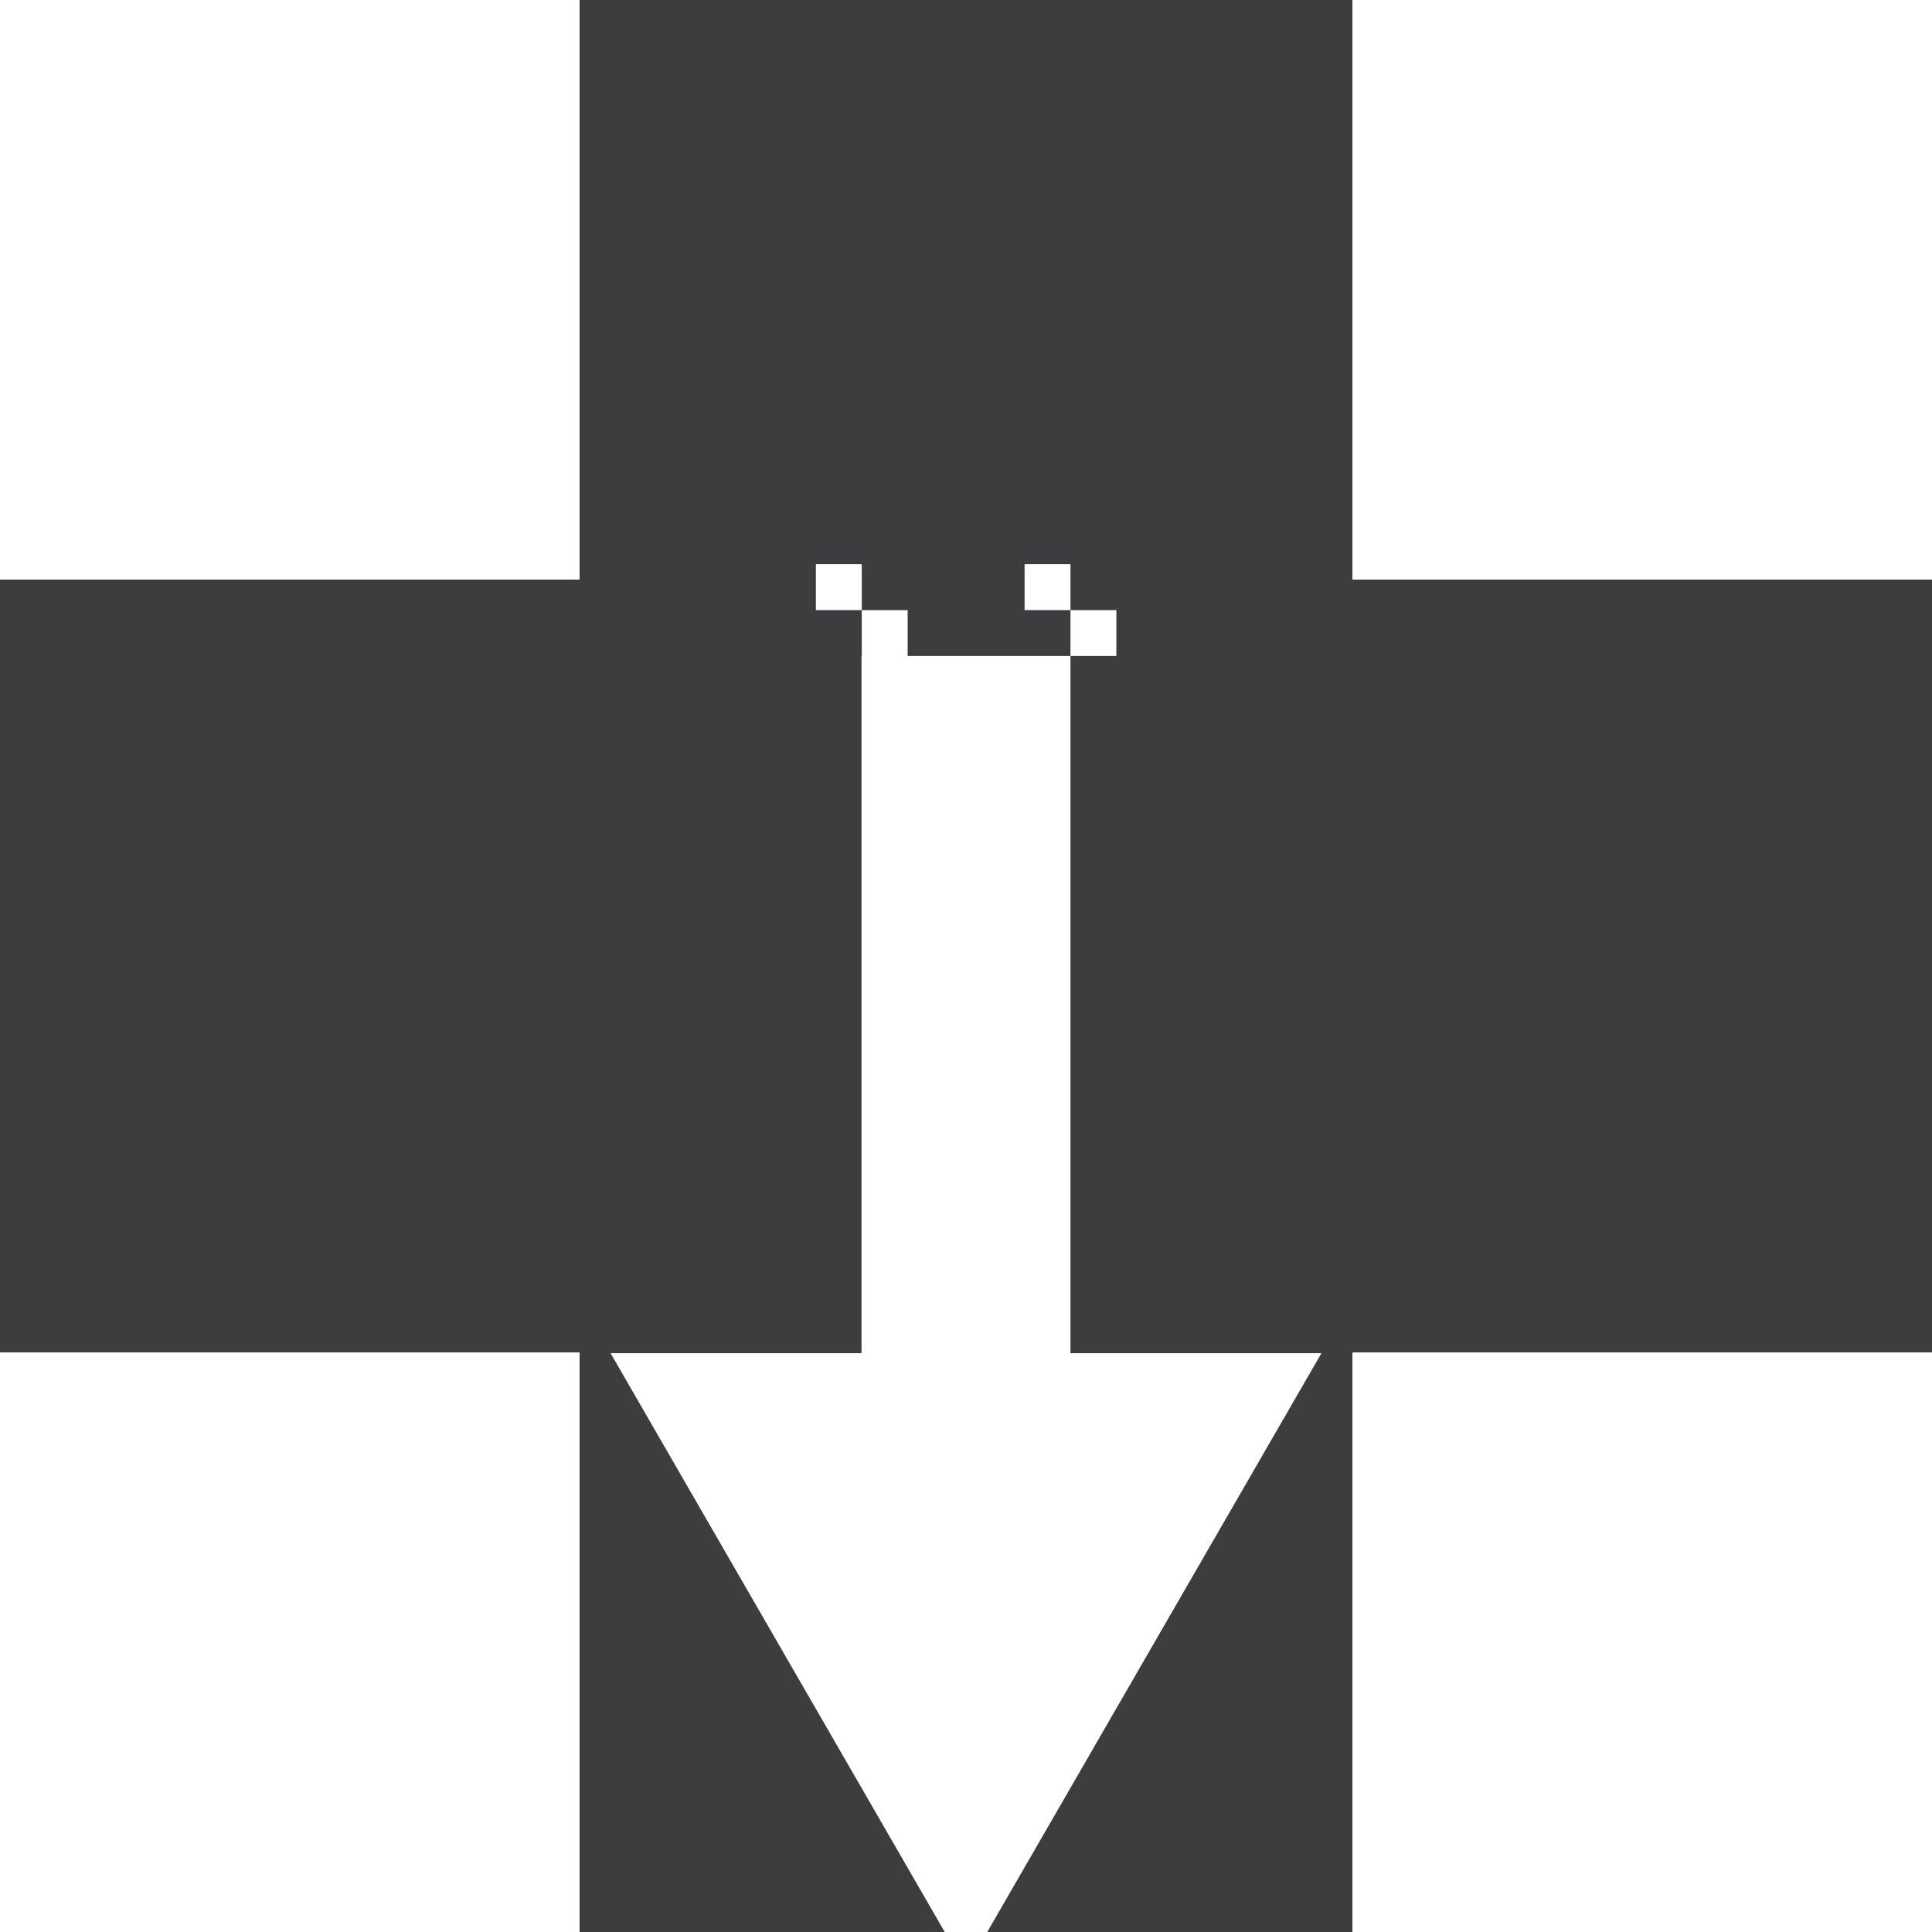
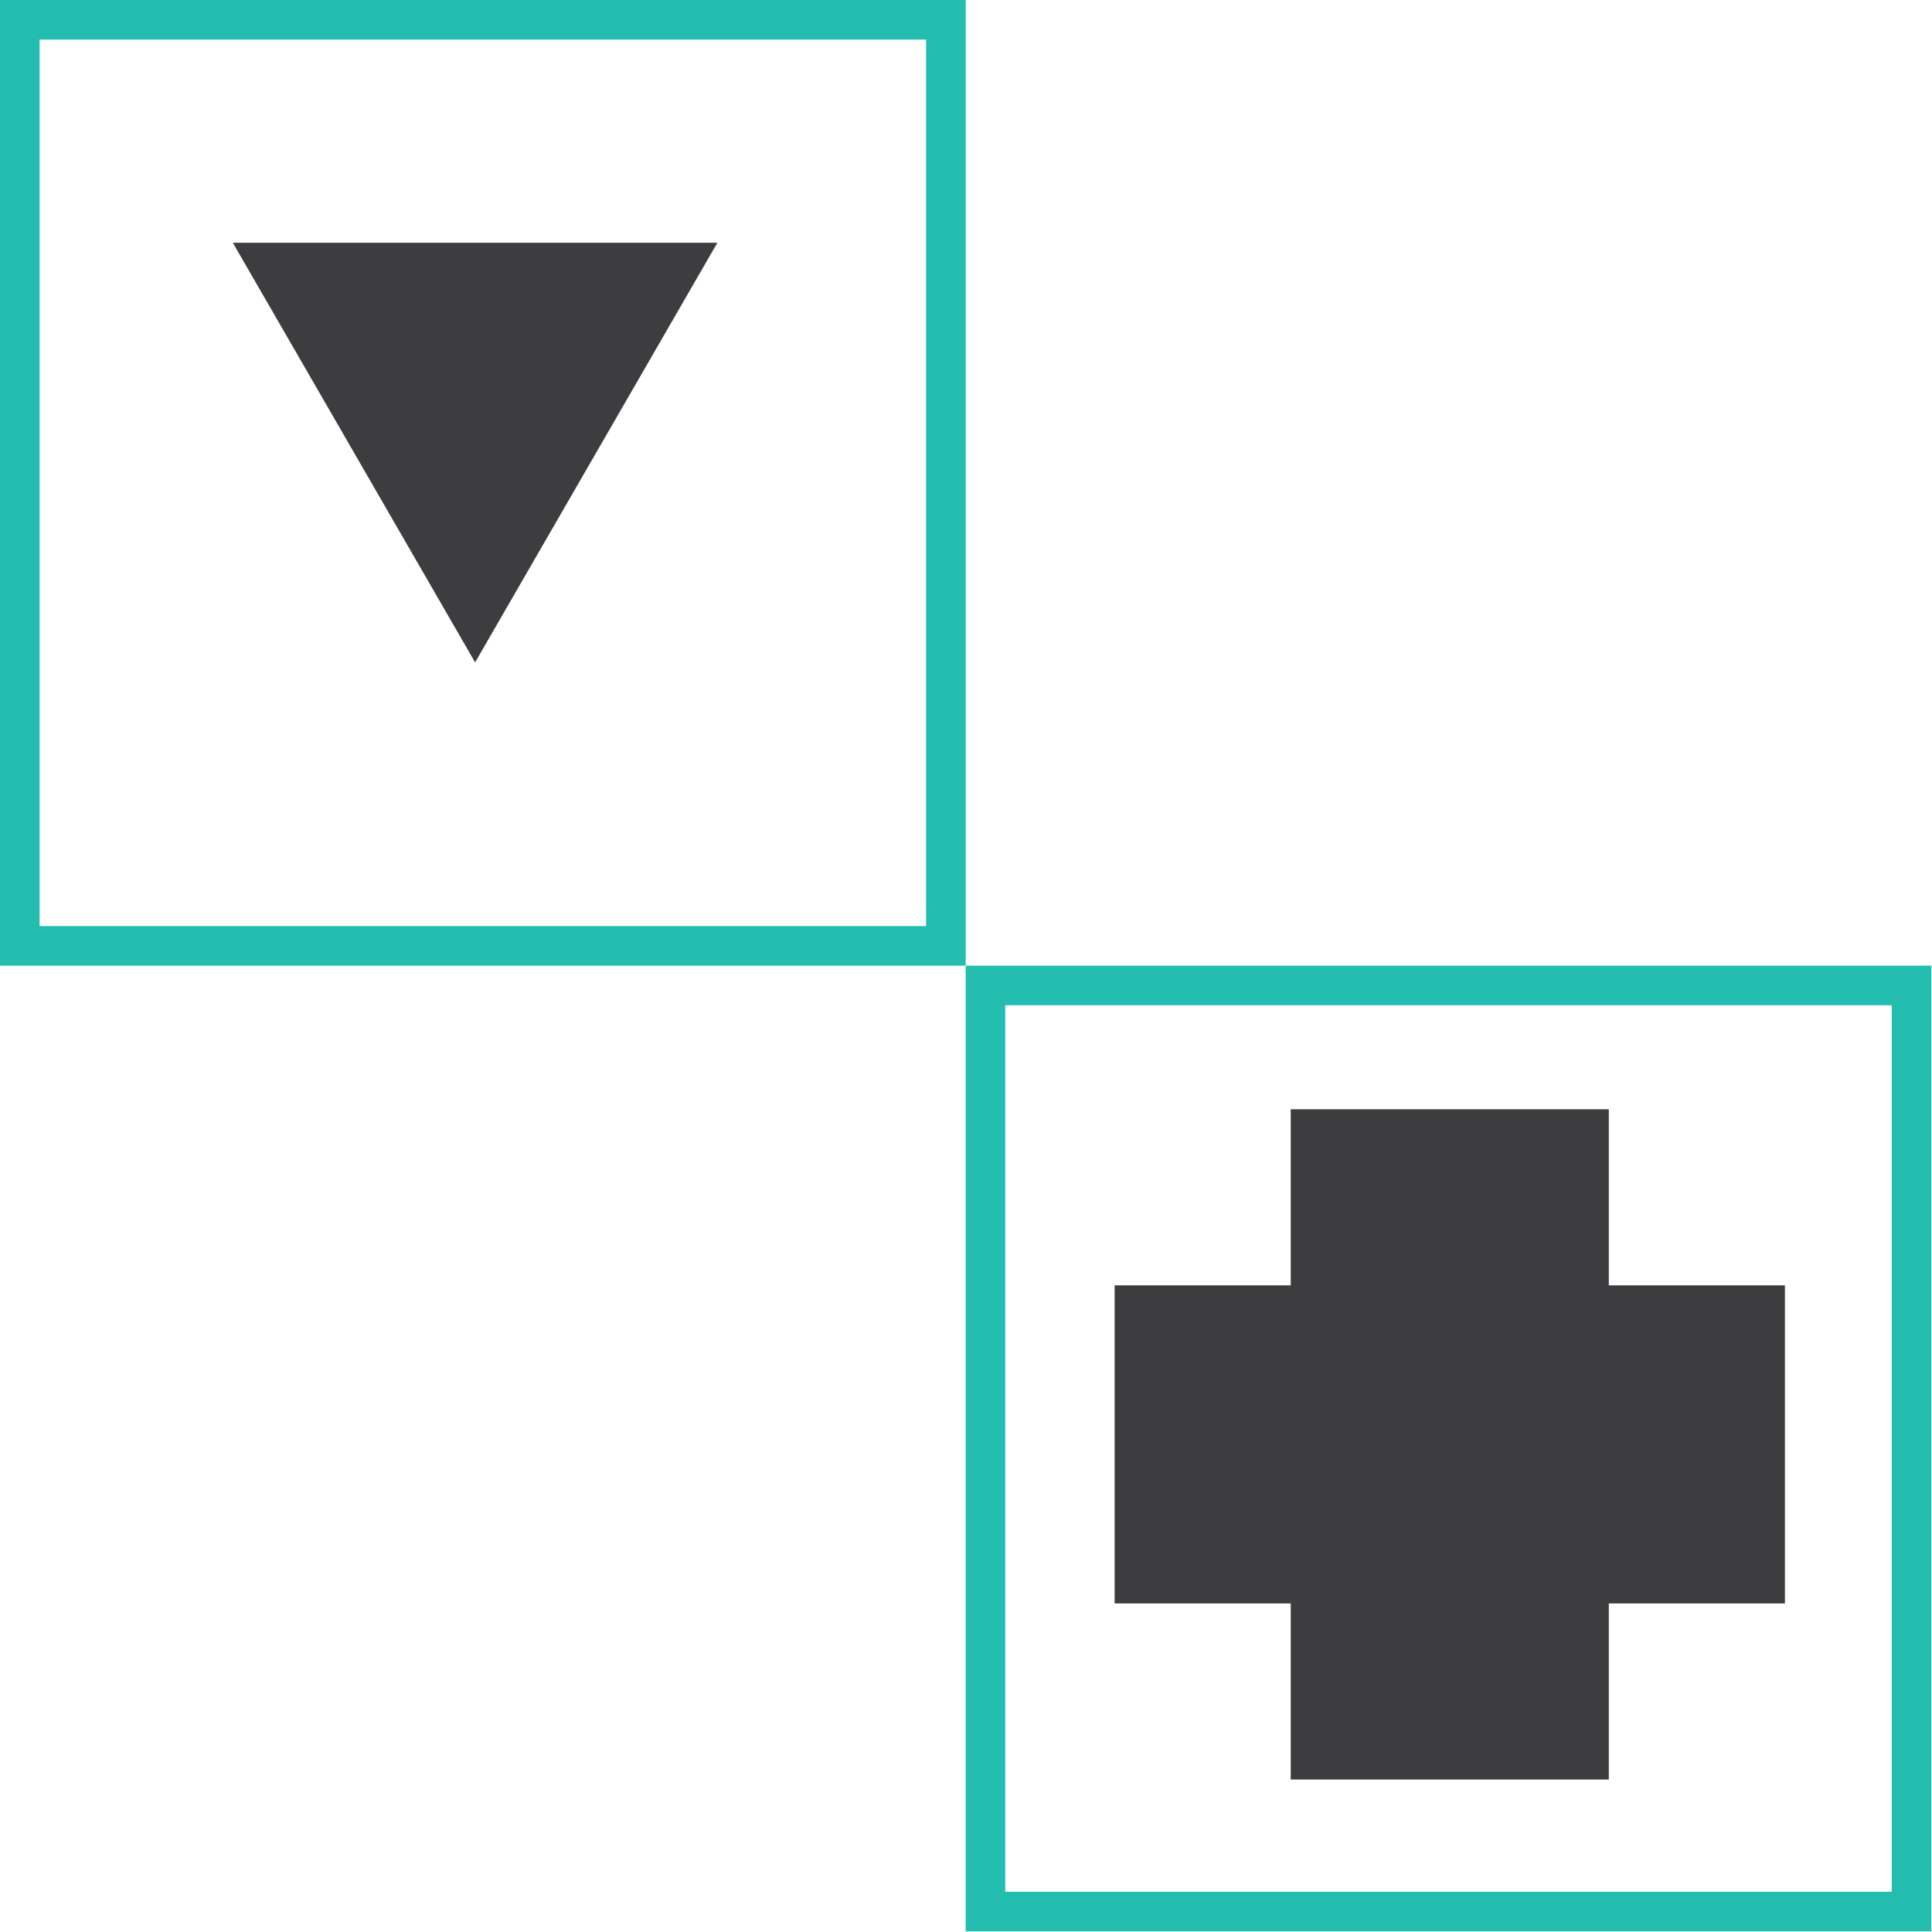
- <svg xmlns="http://www.w3.org/2000/svg" version="1.1" id="Layer_1" x="0px" y="0px" width="80px" height="80px" viewBox="0 0 80 80" enable-background="new 0 0 80 80" xml:space="preserve">
-   <polygon fill="#3D3C3E" points="56,24 56,0 24,0 24,24 0,24 0,56 24,56 24,80 39.119,80 25.282,56.032 35.673,56.032 35.673,27.163   35.684,27.163 35.684,25.263 33.784,25.263 33.784,23.363 35.684,23.363 35.684,25.263 37.584,25.263 37.584,27.163 44.326,27.163   44.326,25.263 42.426,25.263 42.426,23.363 44.326,23.363 44.326,25.263 46.226,25.263 46.226,27.163 44.326,27.163 44.326,56.032   54.718,56.032 40.88,80 56,80 56,56 80,56 80,24 " />
+ <svg xmlns="http://www.w3.org/2000/svg" version="1.1" id="Layer_1" x="0px" y="0px" width="245px" height="245px" viewBox="0 0 245 245" enable-background="new 0 0 245 245" xml:space="preserve">
+   <g>
+     <g>
+       <path fill="#22BDAF" d="M117.439,5.019v112.421H5.019V5.019H117.439 M122.458,0H0v122.458h122.458V0L122.458,0z" />
+     </g>
+     <g>
+       <path fill="#22BDAF" d="M239.898,127.477v112.421H127.477V127.477H239.898 M244.917,122.458H122.458v122.458h122.458V122.458    L244.917,122.458z" />
+     </g>
+   </g>
+   <polygon fill="#3D3C3E" points="90.972,30.783 60.249,83.998 29.525,30.783 " />
+   <rect x="163.681" y="140.667" fill="#3D3C3E" width="40.333" height="85" />
+   <rect x="141.348" y="163" fill="#3D3C3E" width="85" height="40.333" />
</svg>
